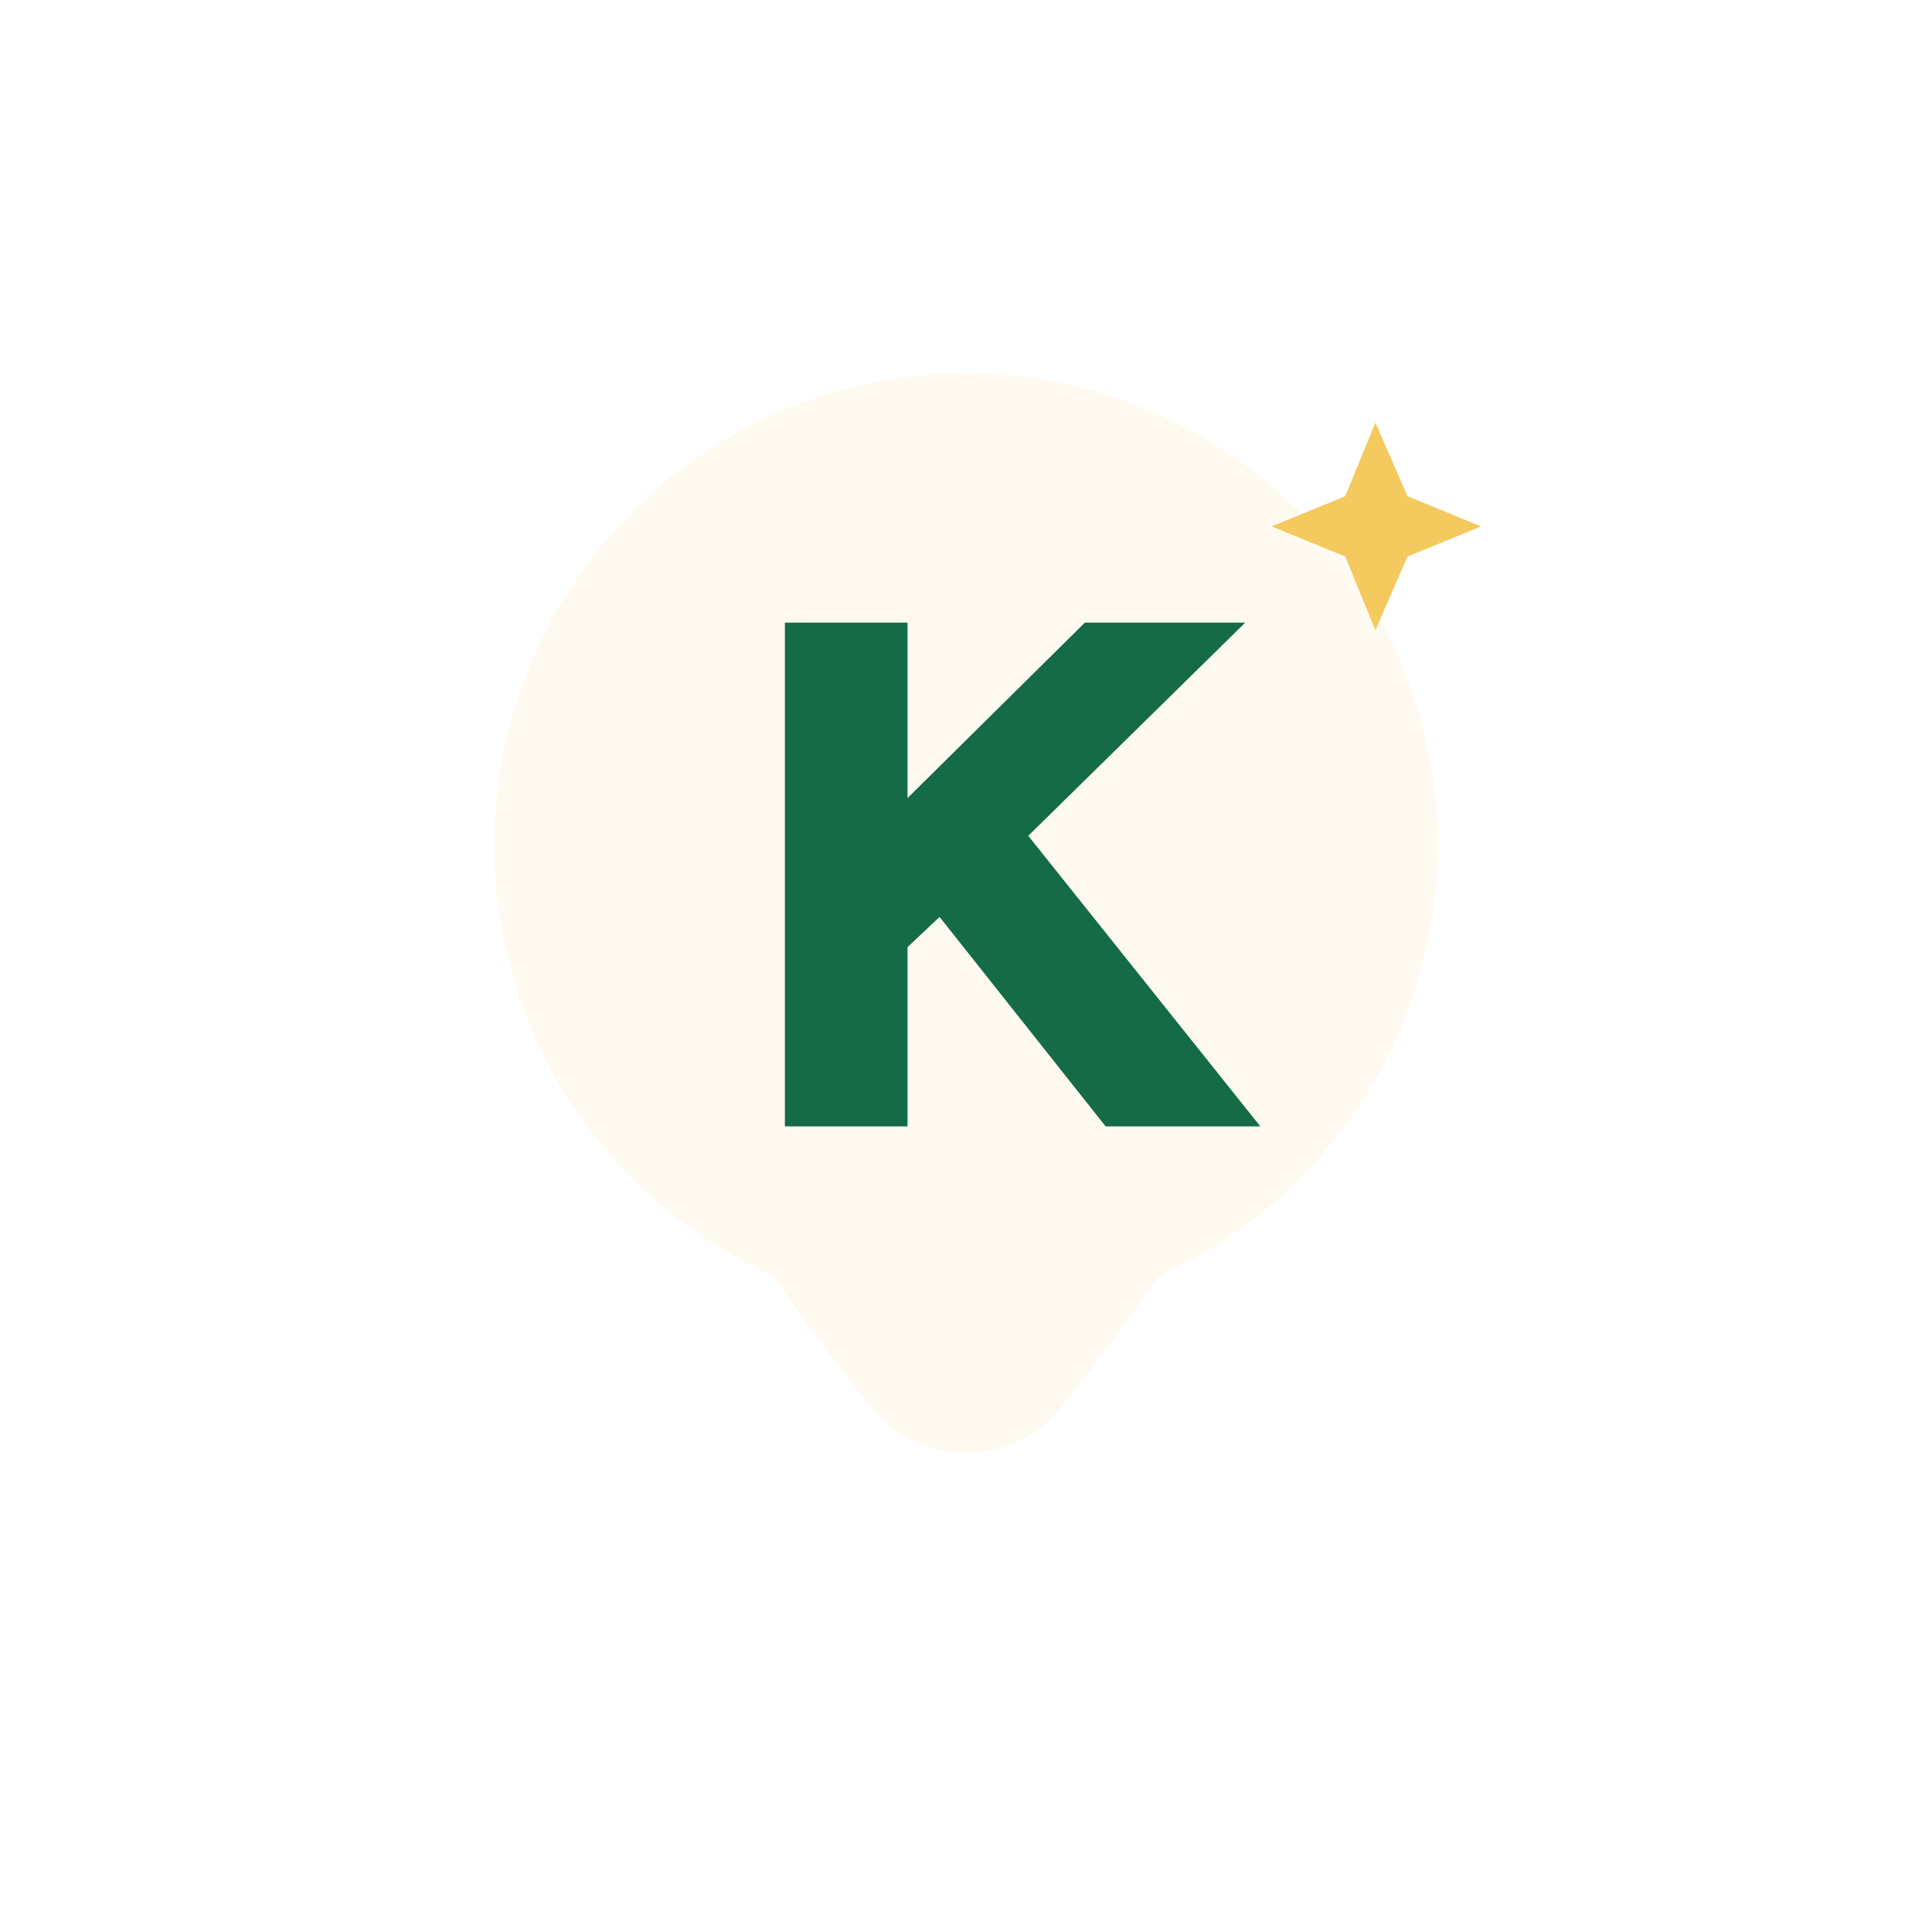
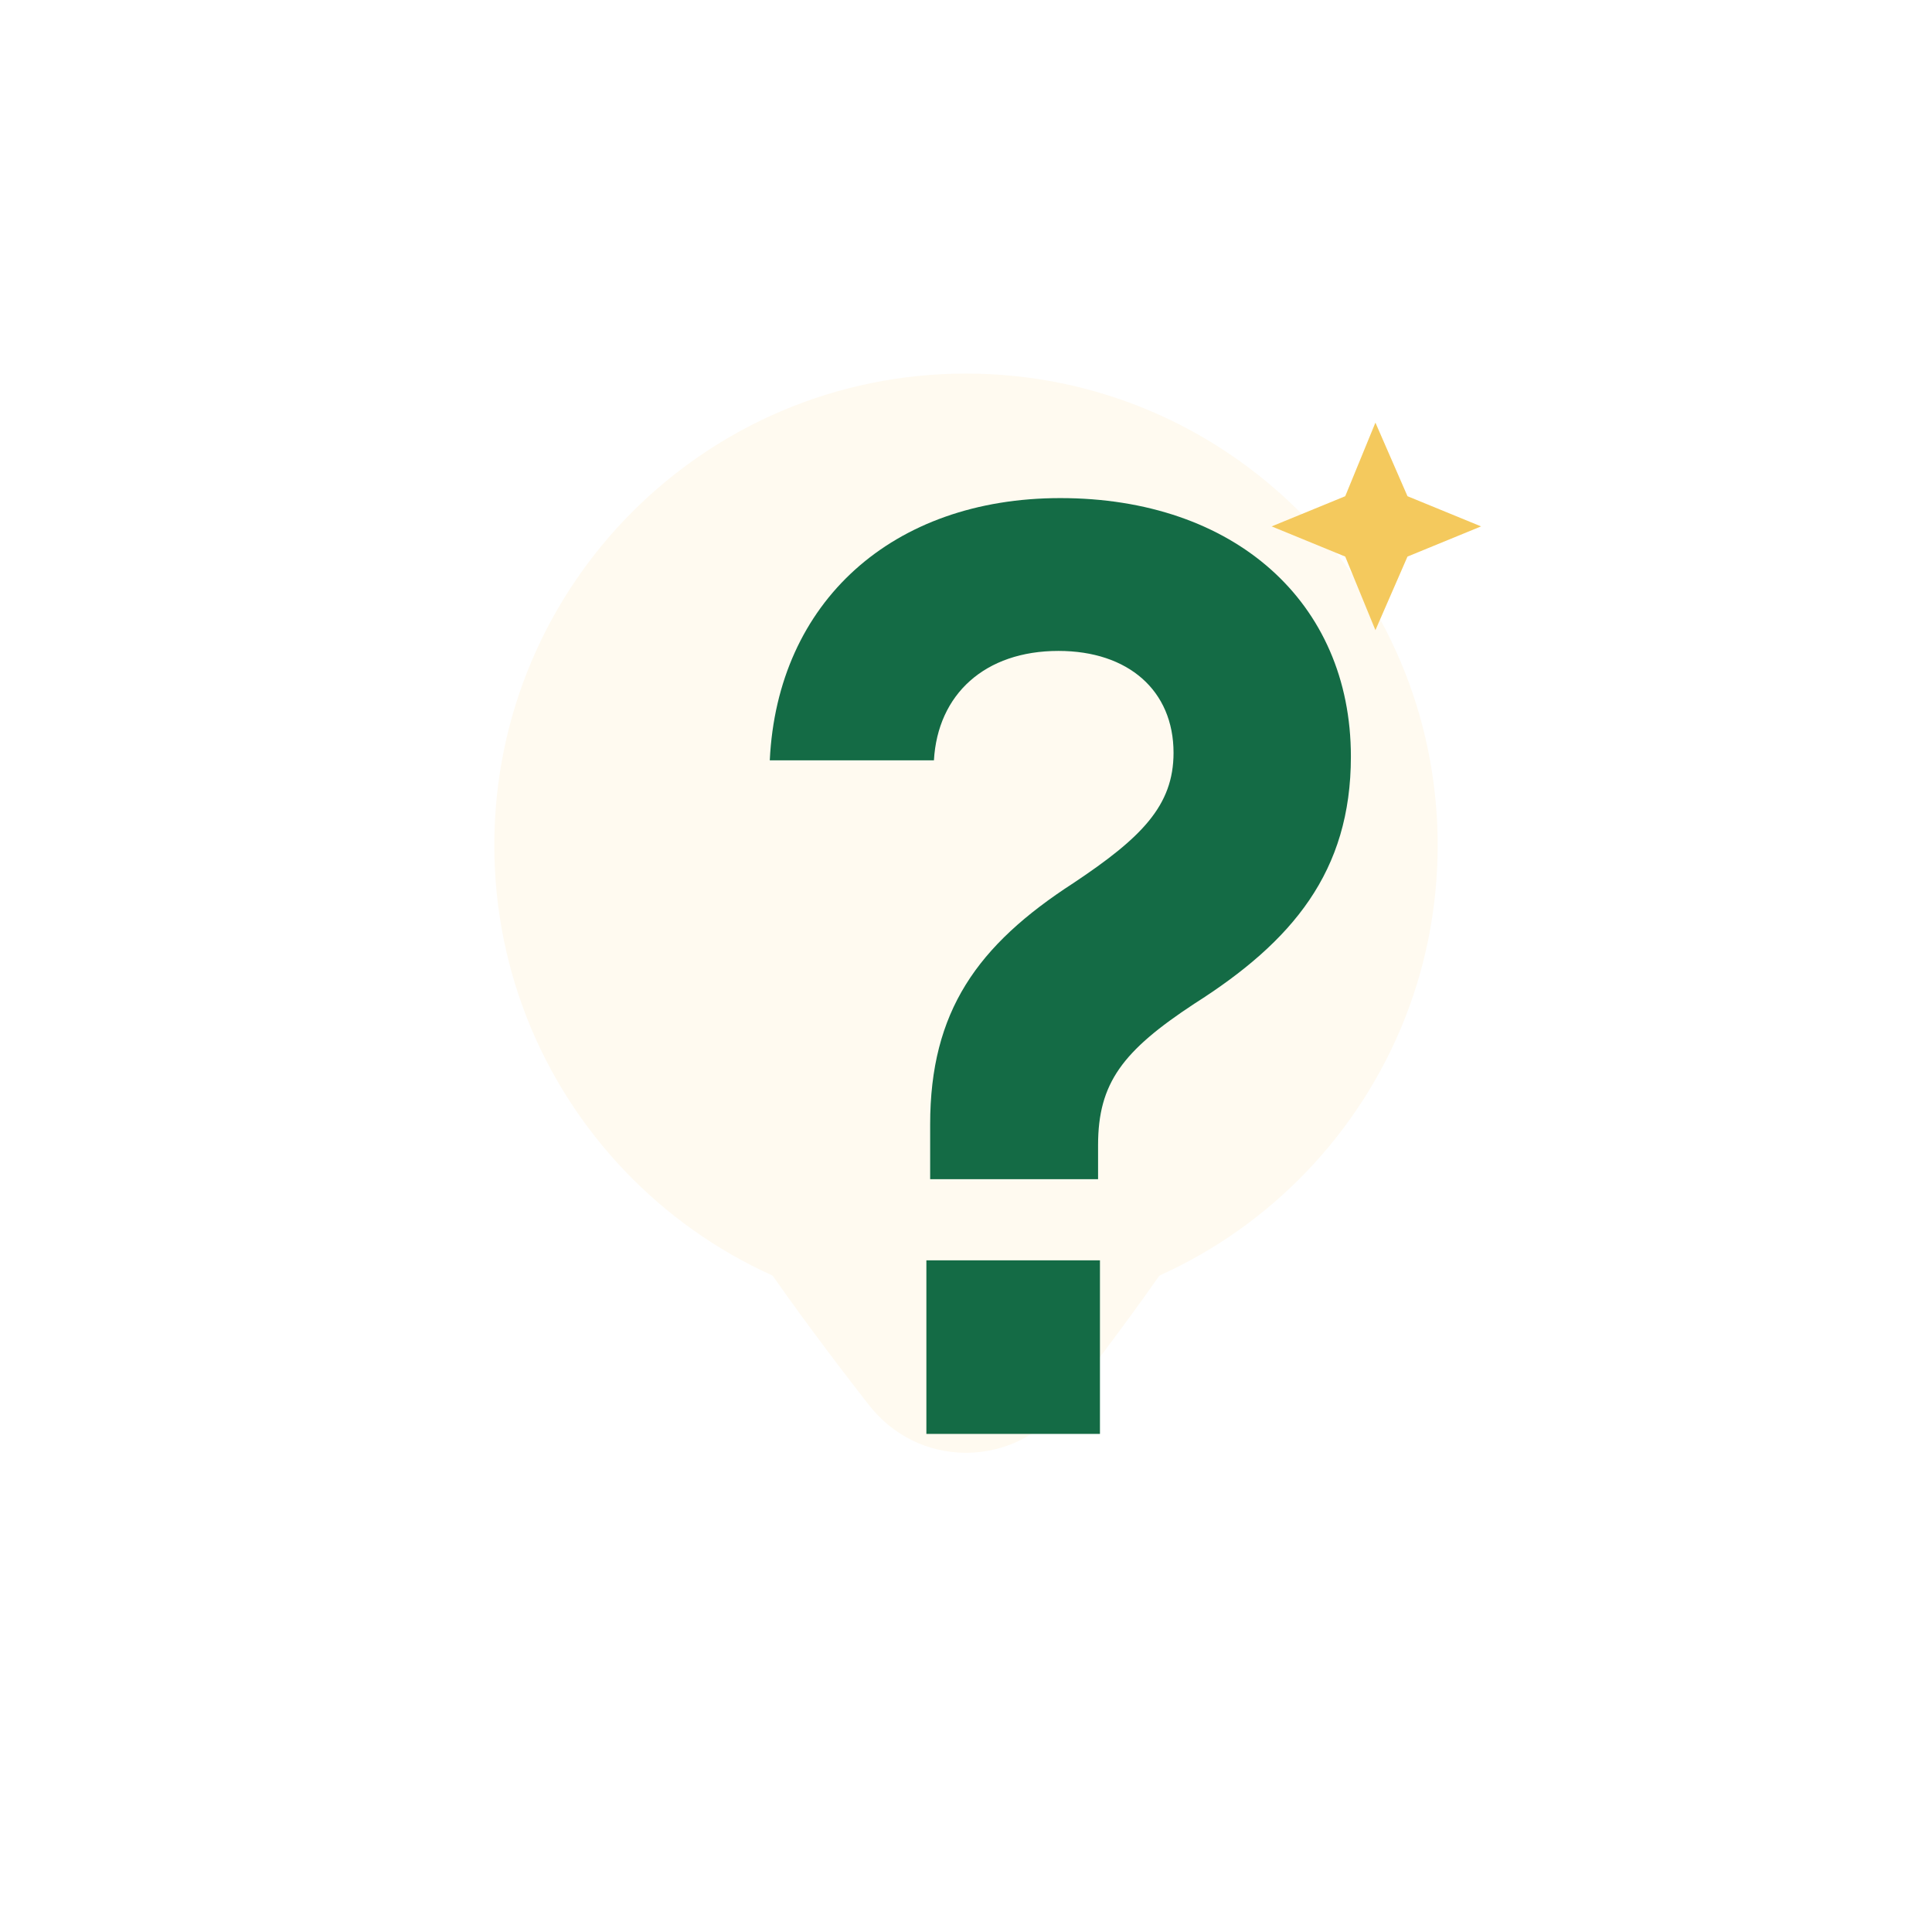
<svg xmlns="http://www.w3.org/2000/svg" width="1024" height="1024" viewBox="0 0 1024 1024">
  <circle cx="512" cy="448" r="250" fill="#fffaf0" />
  <path d="M512 770c-20 0-39-9-52-26-78-100-155-216-155-310 0-114 93-207 207-207s207 93 207 207c0 94-77 210-155 310-13 17-32 26-52 26Z" fill="#fffaf0" />
-   <path d="M416 330h65v93l94-93h85L545 443l123 154h-82l-88-111-17 16v95h-65V330Z" fill="#146b45" />
+   <path d="M408 403c4-84 65-139 154-139 92 0 154 55 154 137 0 61-31 98-83 131-38 25-51 42-51 75v18h-89v-29c0-60 25-95 76-128 36-24 53-41 53-69 0-33-24-54-61-54-39 0-64 23-66 58h-87Zm83 265h92v92h-92v-92Z" fill="#146b45" />
  <path d="m729 224 17 39 39 16-39 16-17 39-16-39-39-16 39-16 16-39Z" fill="#f4c95d" />
</svg>
